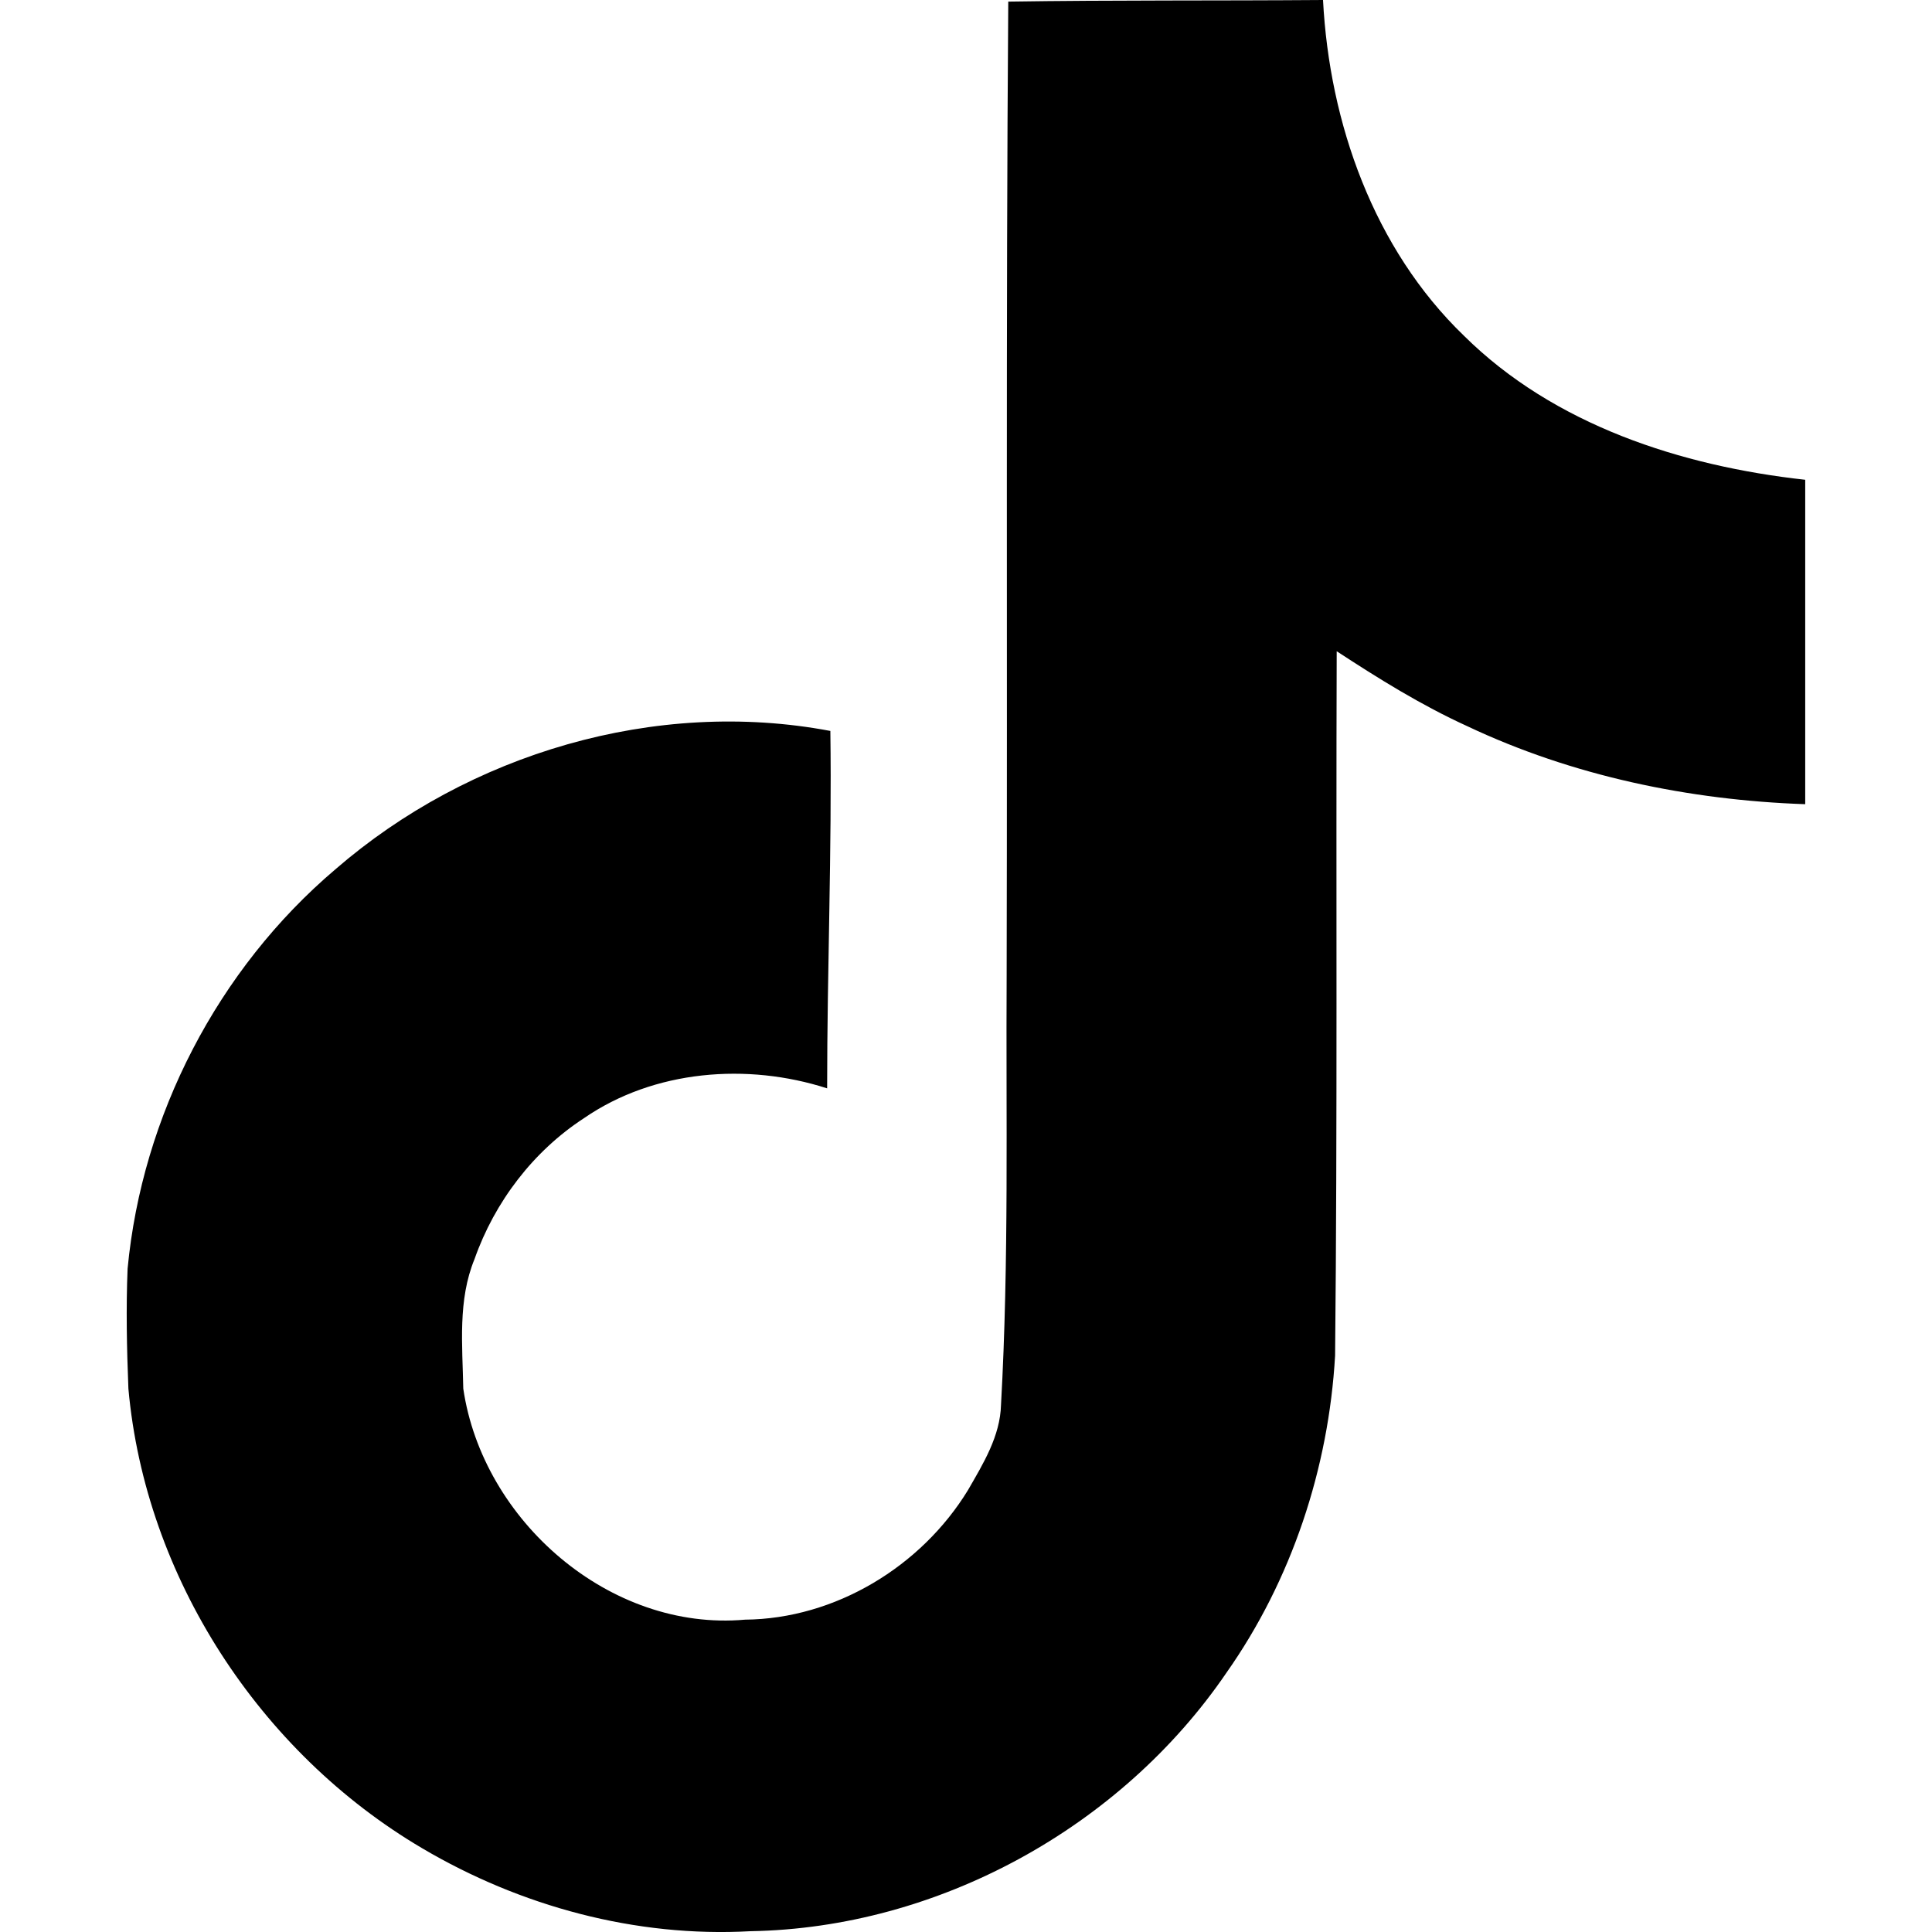
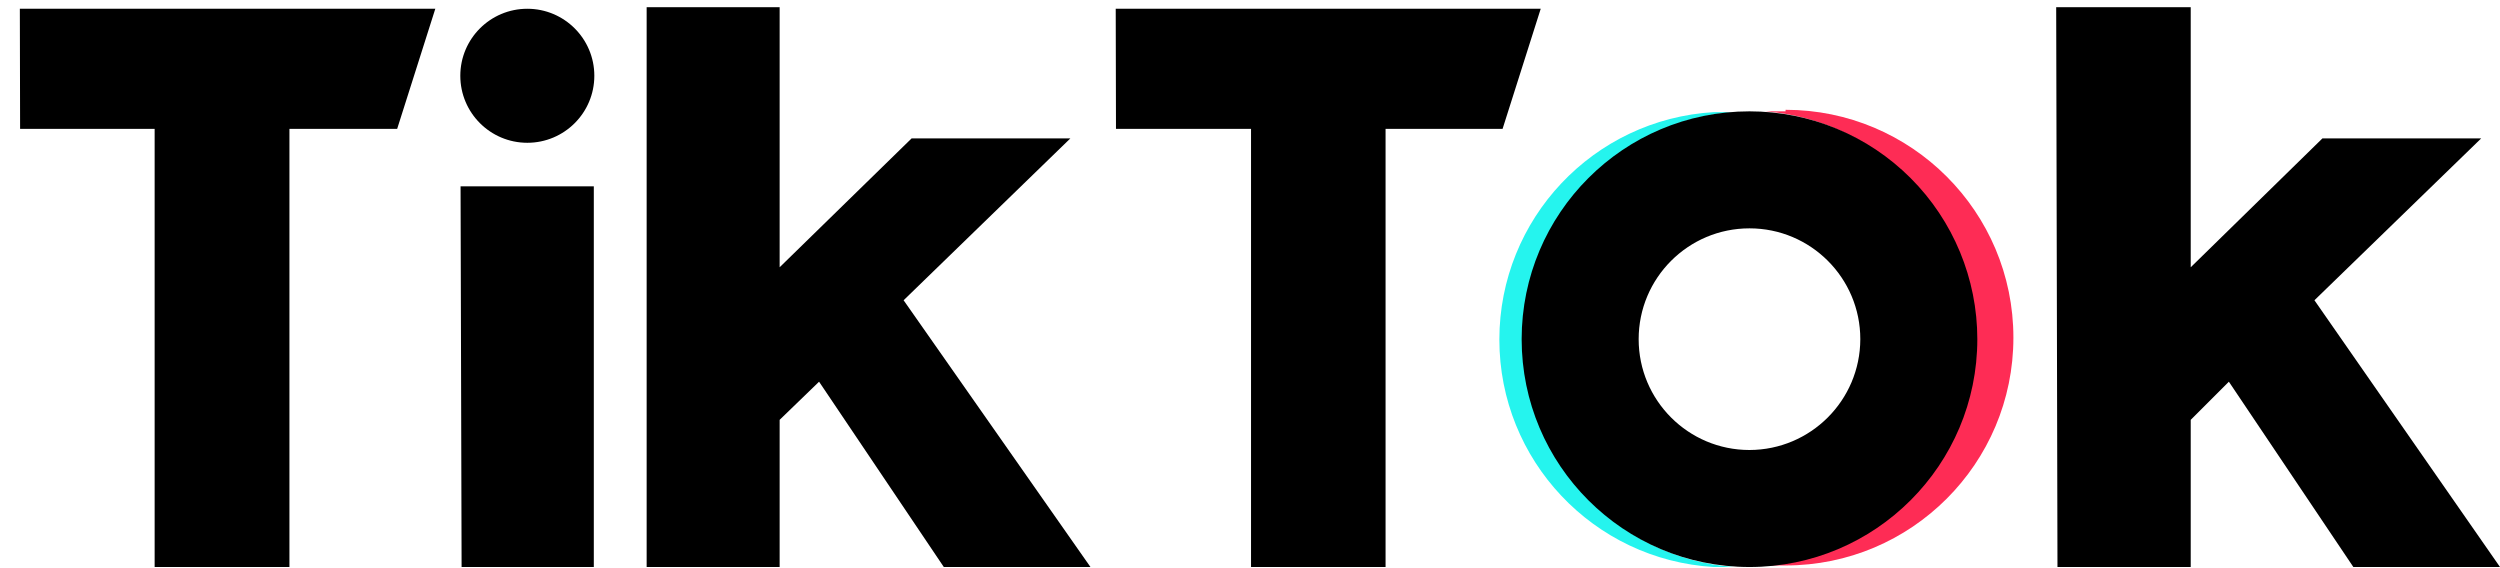
- <svg xmlns="http://www.w3.org/2000/svg" role="img" viewBox="0 0 24 24">
-   <path d="M12.525.02c1.31-.02 2.61-.01 3.91-.02.08 1.53.63 3.09 1.75 4.17 1.12 1.11 2.7 1.62 4.24 1.79v4.03c-1.44-.05-2.89-.35-4.2-.97-.57-.26-1.1-.59-1.62-.93-.01 2.92.01 5.84-.02 8.75-.08 1.4-.54 2.79-1.35 3.94-1.31 1.92-3.58 3.17-5.91 3.21-1.43.08-2.86-.31-4.08-1.03-2.02-1.19-3.44-3.37-3.65-5.71-.02-.5-.03-1-.01-1.49.18-1.9 1.12-3.72 2.58-4.96 1.66-1.44 3.98-2.13 6.15-1.72.02 1.48-.04 2.96-.04 4.44-.99-.32-2.15-.23-3.02.37-.63.41-1.11 1.04-1.36 1.75-.21.51-.15 1.07-.14 1.61.24 1.64 1.82 3.02 3.5 2.87 1.12-.01 2.19-.66 2.77-1.61.19-.33.4-.67.41-1.06.1-1.79.06-3.57.07-5.36.01-4.03-.01-8.05.02-12.07z" />
+ <svg xmlns="http://www.w3.org/2000/svg" width="97px" height="22px" viewBox="0 0 97 22" version="1.1">
+   <g id="页面1" stroke="none" stroke-width="1" fill="none" fill-rule="evenodd">
+     <g id="编组" transform="translate(0.77, 0.28)" fill-rule="nonzero">
+       <polygon id="路径" fill="#000000" points="3.55271368e-15 0.06 16.12 0.06 14.64 4.72 10.46 4.72 10.46 21.72 5.23 21.72 5.23 4.72 0.01 4.72" />
+       <polygon id="路径" fill="#000000" points="42.52 0.06 59.01 0.06 57.53 4.72 52.99 4.72 52.99 21.72 47.77 21.72 47.77 4.72 42.53 4.72" />
+       <polygon id="路径" fill="#000000" points="17.1 6.95 22.27 6.95 22.27 21.72 17.14 21.72" />
+       <polygon id="路径" fill="#000000" points="24.32 0 29.48 0 29.48 10.09 34.6 5.09 40.76 5.09 34.29 11.37 41.54 21.72 35.85 21.72 31.01 14.53 29.48 16.01 29.48 21.72 24.32 21.72" />
+       <polygon id="路径" fill="#000000" points="79.01 0 84.23 0 84.23 10.09 89.34 5.09 95.5 5.09 89.03 11.37 96.23 21.72 90.54 21.72 85.71 14.53 84.23 16.01 84.23 21.72 79.06 21.72" />
+       <circle id="椭圆形" fill="#000000" cx="19.69" cy="2.66" r="2.6" />
+       <path d="M58.35,12.88 C58.352,8.267 61.901,4.43 66.5,4.07 C66.27,4.07 65.96,4.07 65.73,4.07 C61.056,4.343 57.405,8.213 57.405,12.895 C57.405,17.577 61.056,21.447 65.73,21.72 C65.96,21.72 66.27,21.72 66.5,21.72 C61.889,21.359 58.336,17.505 58.35,12.88 Z" id="路径" fill="#25F4EE" />
+       <path d="M68.51,4.04 C68.27,4.04 67.96,4.04 67.73,4.04 C72.314,4.419 75.842,8.25 75.842,12.85 C75.842,17.45 72.314,21.281 67.73,21.66 C67.96,21.66 68.27,21.66 68.51,21.66 C73.392,21.66 77.35,17.702 77.35,12.82 C77.35,7.938 73.392,3.98 68.51,3.98 L68.51,4.04 Z" id="路径" fill="#FE2C55" />
+       <path d="M67.11,17.18 C64.735,17.18 62.81,15.255 62.81,12.88 C62.81,10.505 64.735,8.58 67.11,8.58 C69.485,8.58 71.41,10.505 71.41,12.88 C71.405,15.253 69.483,17.175 67.11,17.18 L67.11,17.18 Z M67.11,4.04 C62.228,4.04 58.27,7.998 58.27,12.88 C58.27,17.762 62.228,21.72 67.11,21.72 C71.992,21.72 75.95,17.762 75.95,12.88 C75.95,10.535 75.019,8.287 73.361,6.629 C71.703,4.971 69.455,4.04 67.11,4.04 Z" id="形状" fill="#000000" />
+     </g>
+   </g>
</svg>
